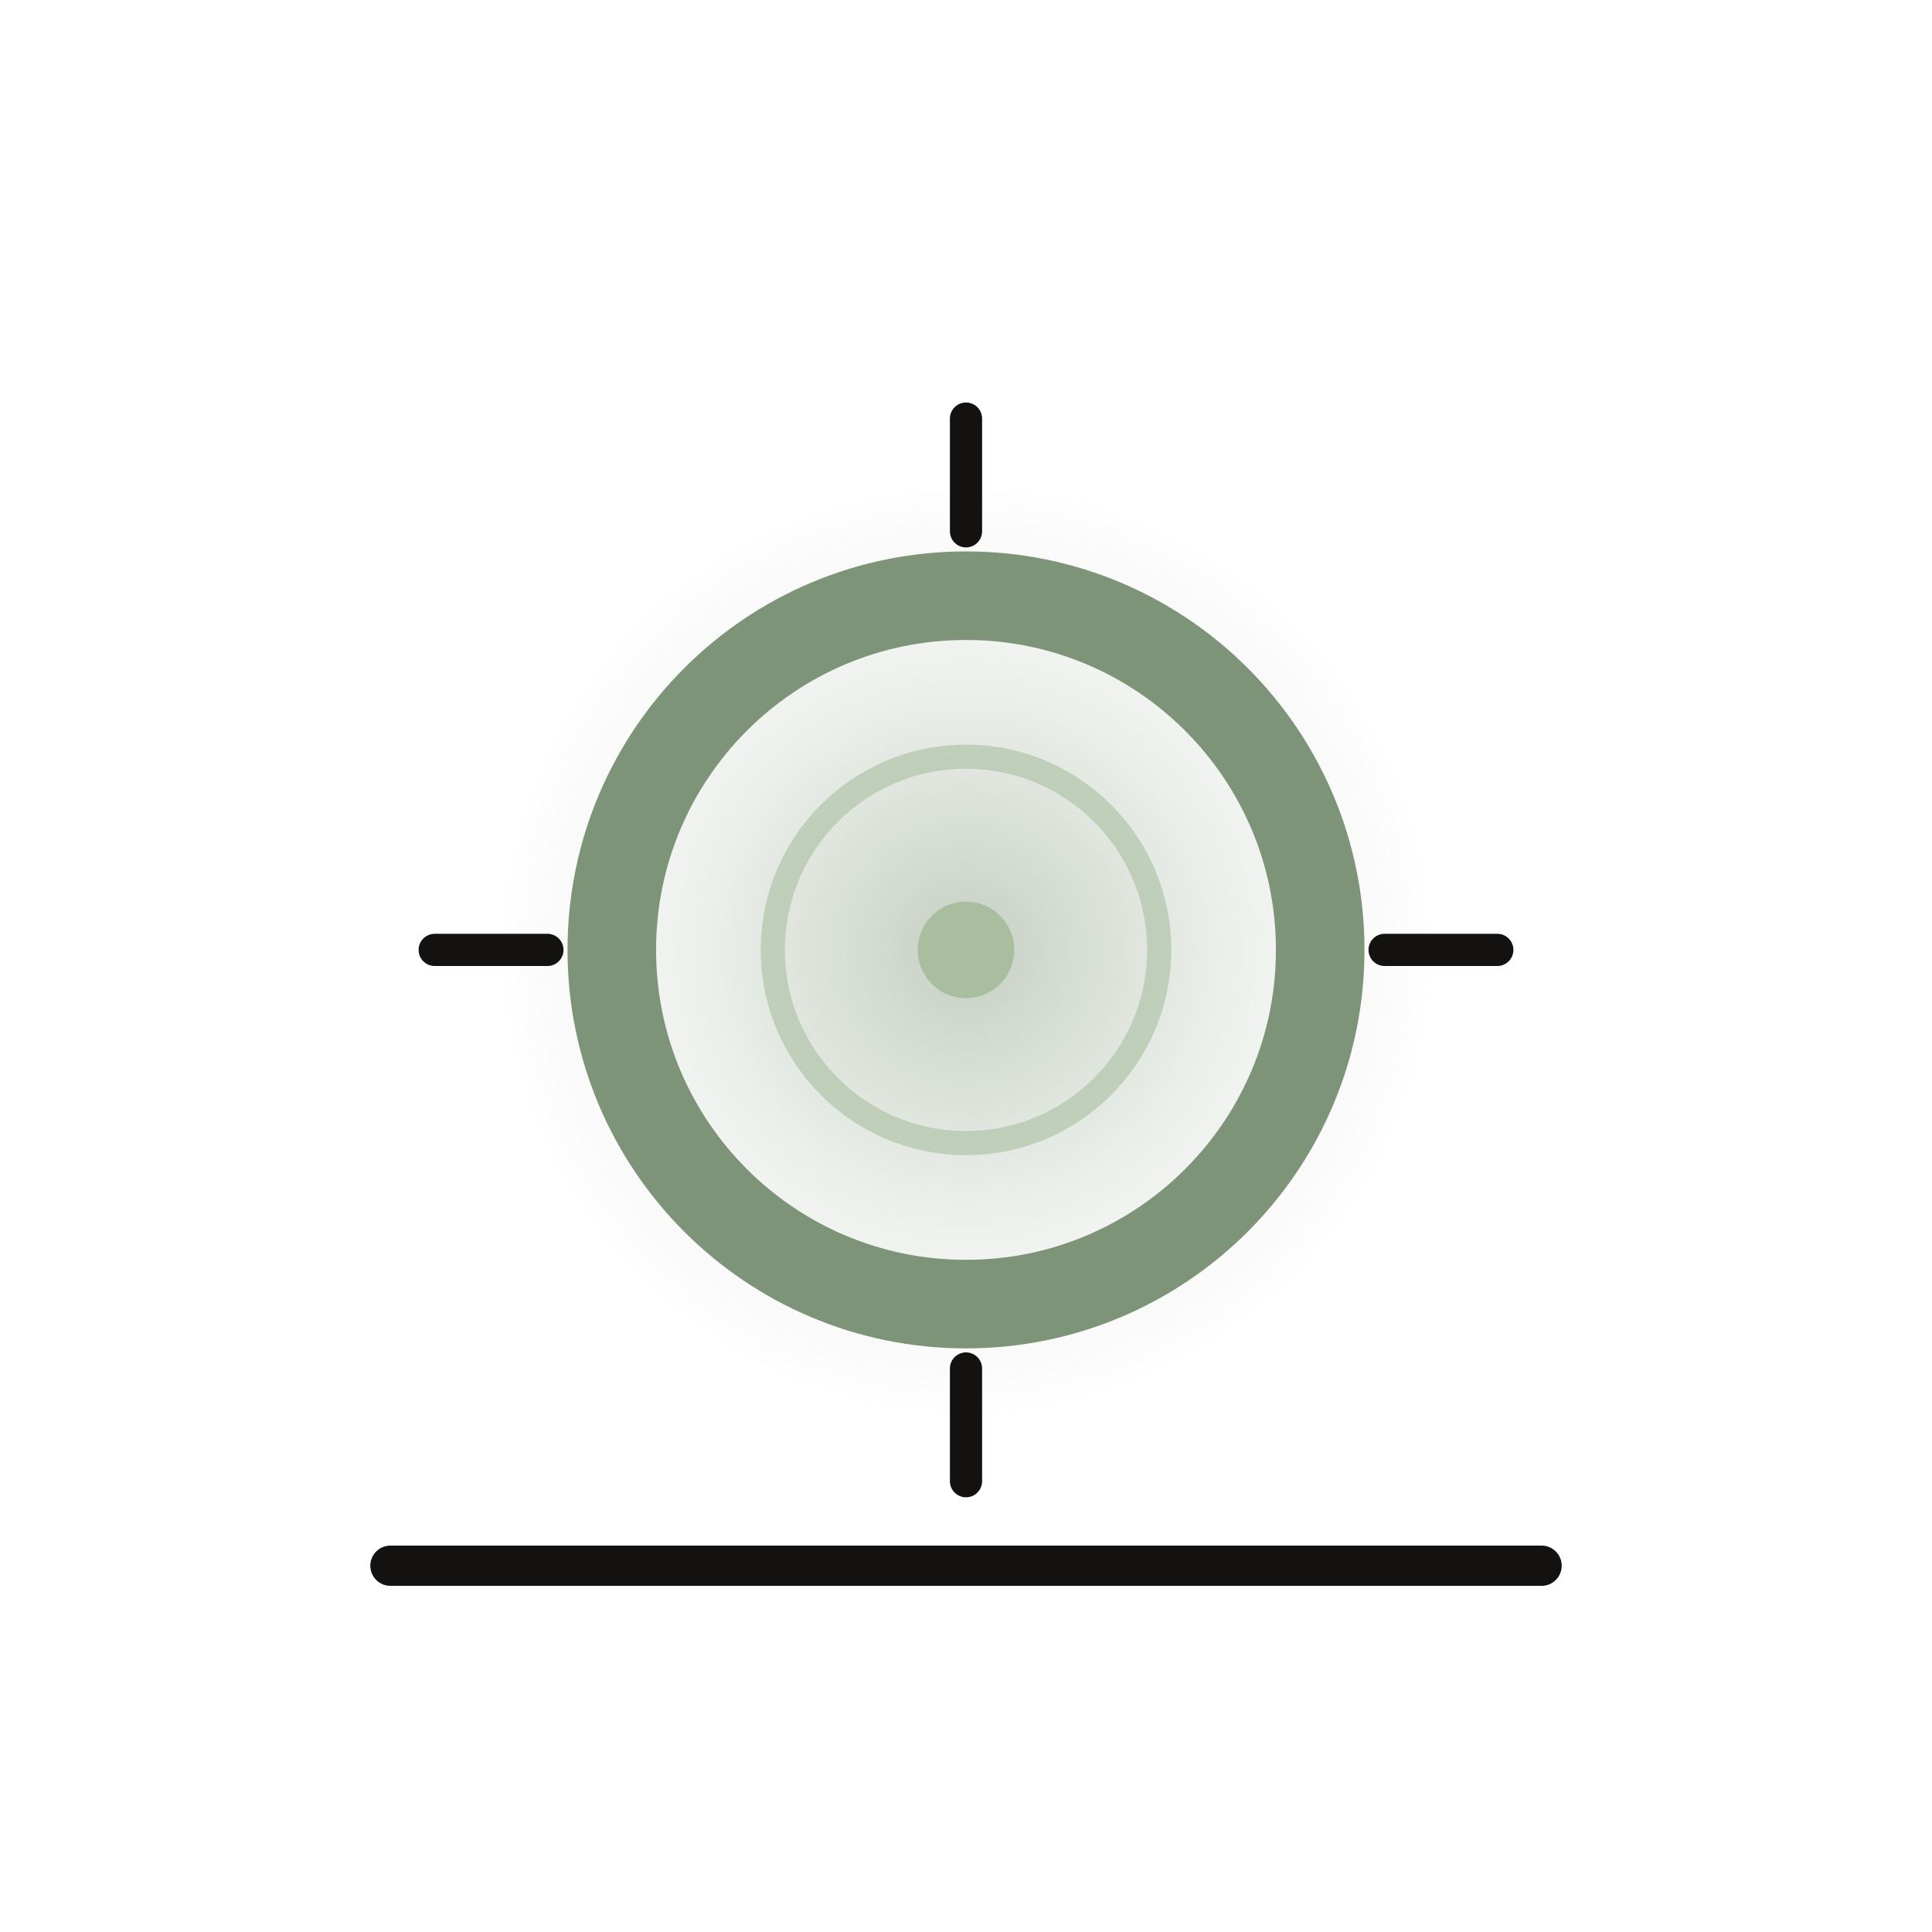
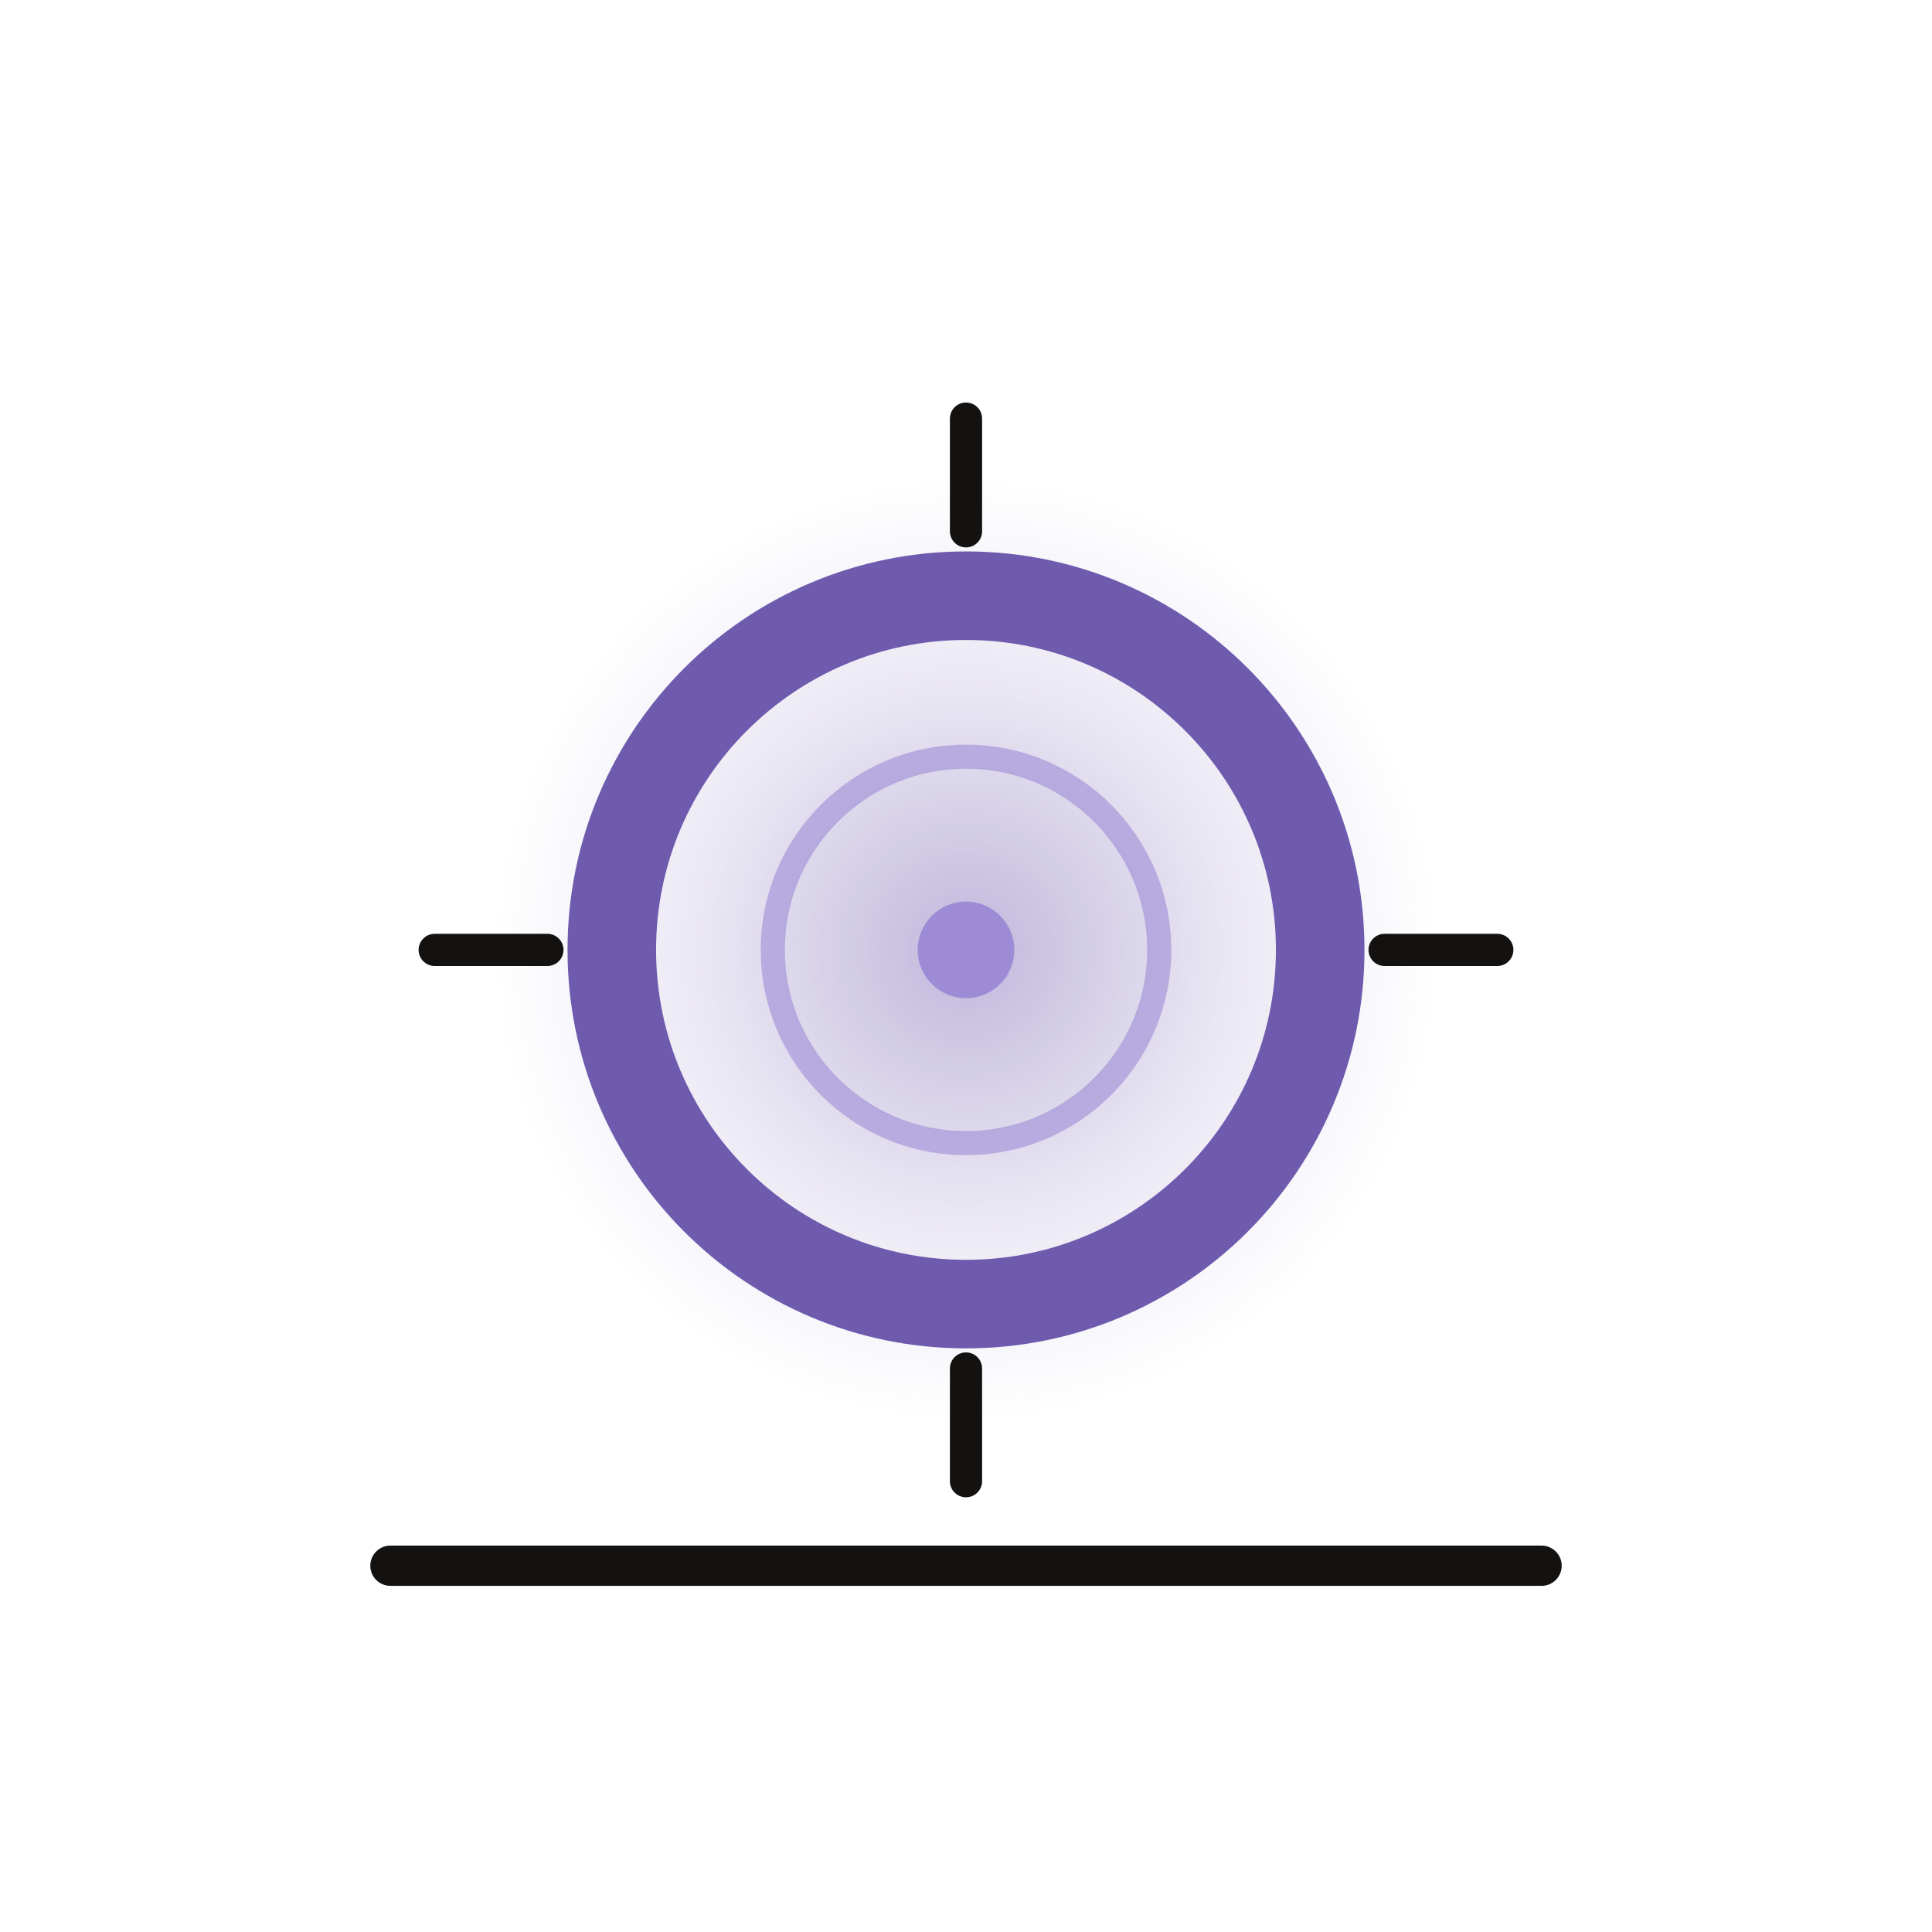
<svg xmlns="http://www.w3.org/2000/svg" viewBox="0 0 240 240">
  <defs>
    <radialGradient id="gva" cx="50%" cy="50%" r="50%">
-       <stop offset="0%" stop-color="#7E9478" stop-opacity="0.44" />
-       <stop offset="55%" stop-color="#7E9478" stop-opacity="0.15" />
-       <stop offset="100%" stop-color="#7E9478" stop-opacity="0" />
+       <stop offset="0%" stop-color="#6E5BAE" stop-opacity="0.44" />
+       <stop offset="55%" stop-color="#6E5BAE" stop-opacity="0.15" />
+       <stop offset="100%" stop-color="#6E5BAE" stop-opacity="0" />
    </radialGradient>
  </defs>
  <circle cx="120" cy="118" r="58" fill="url(#gva)" />
-   <circle cx="120" cy="118" r="44" fill="none" stroke="#7E9478" stroke-width="11" />
-   <circle cx="120" cy="118" r="24" fill="none" stroke="#A8BE9E" stroke-width="3" opacity="0.6" />
-   <circle cx="120" cy="118" r="6" fill="#A8BE9E" />
+   <circle cx="120" cy="118" r="44" fill="none" stroke="#6E5BAE" stroke-width="11" />
+   <circle cx="120" cy="118" r="24" fill="none" stroke="#9D8BD6" stroke-width="3" opacity="0.6" />
+   <circle cx="120" cy="118" r="6" fill="#9D8BD6" />
  <path d="M120 52 L120 66 M186 118 L172 118 M120 184 L120 170 M54 118 L68 118" stroke="#141210" stroke-width="4" stroke-linecap="round" />
  <rect x="46" y="192" width="148" height="5" rx="2.5" fill="#141210" />
</svg>
